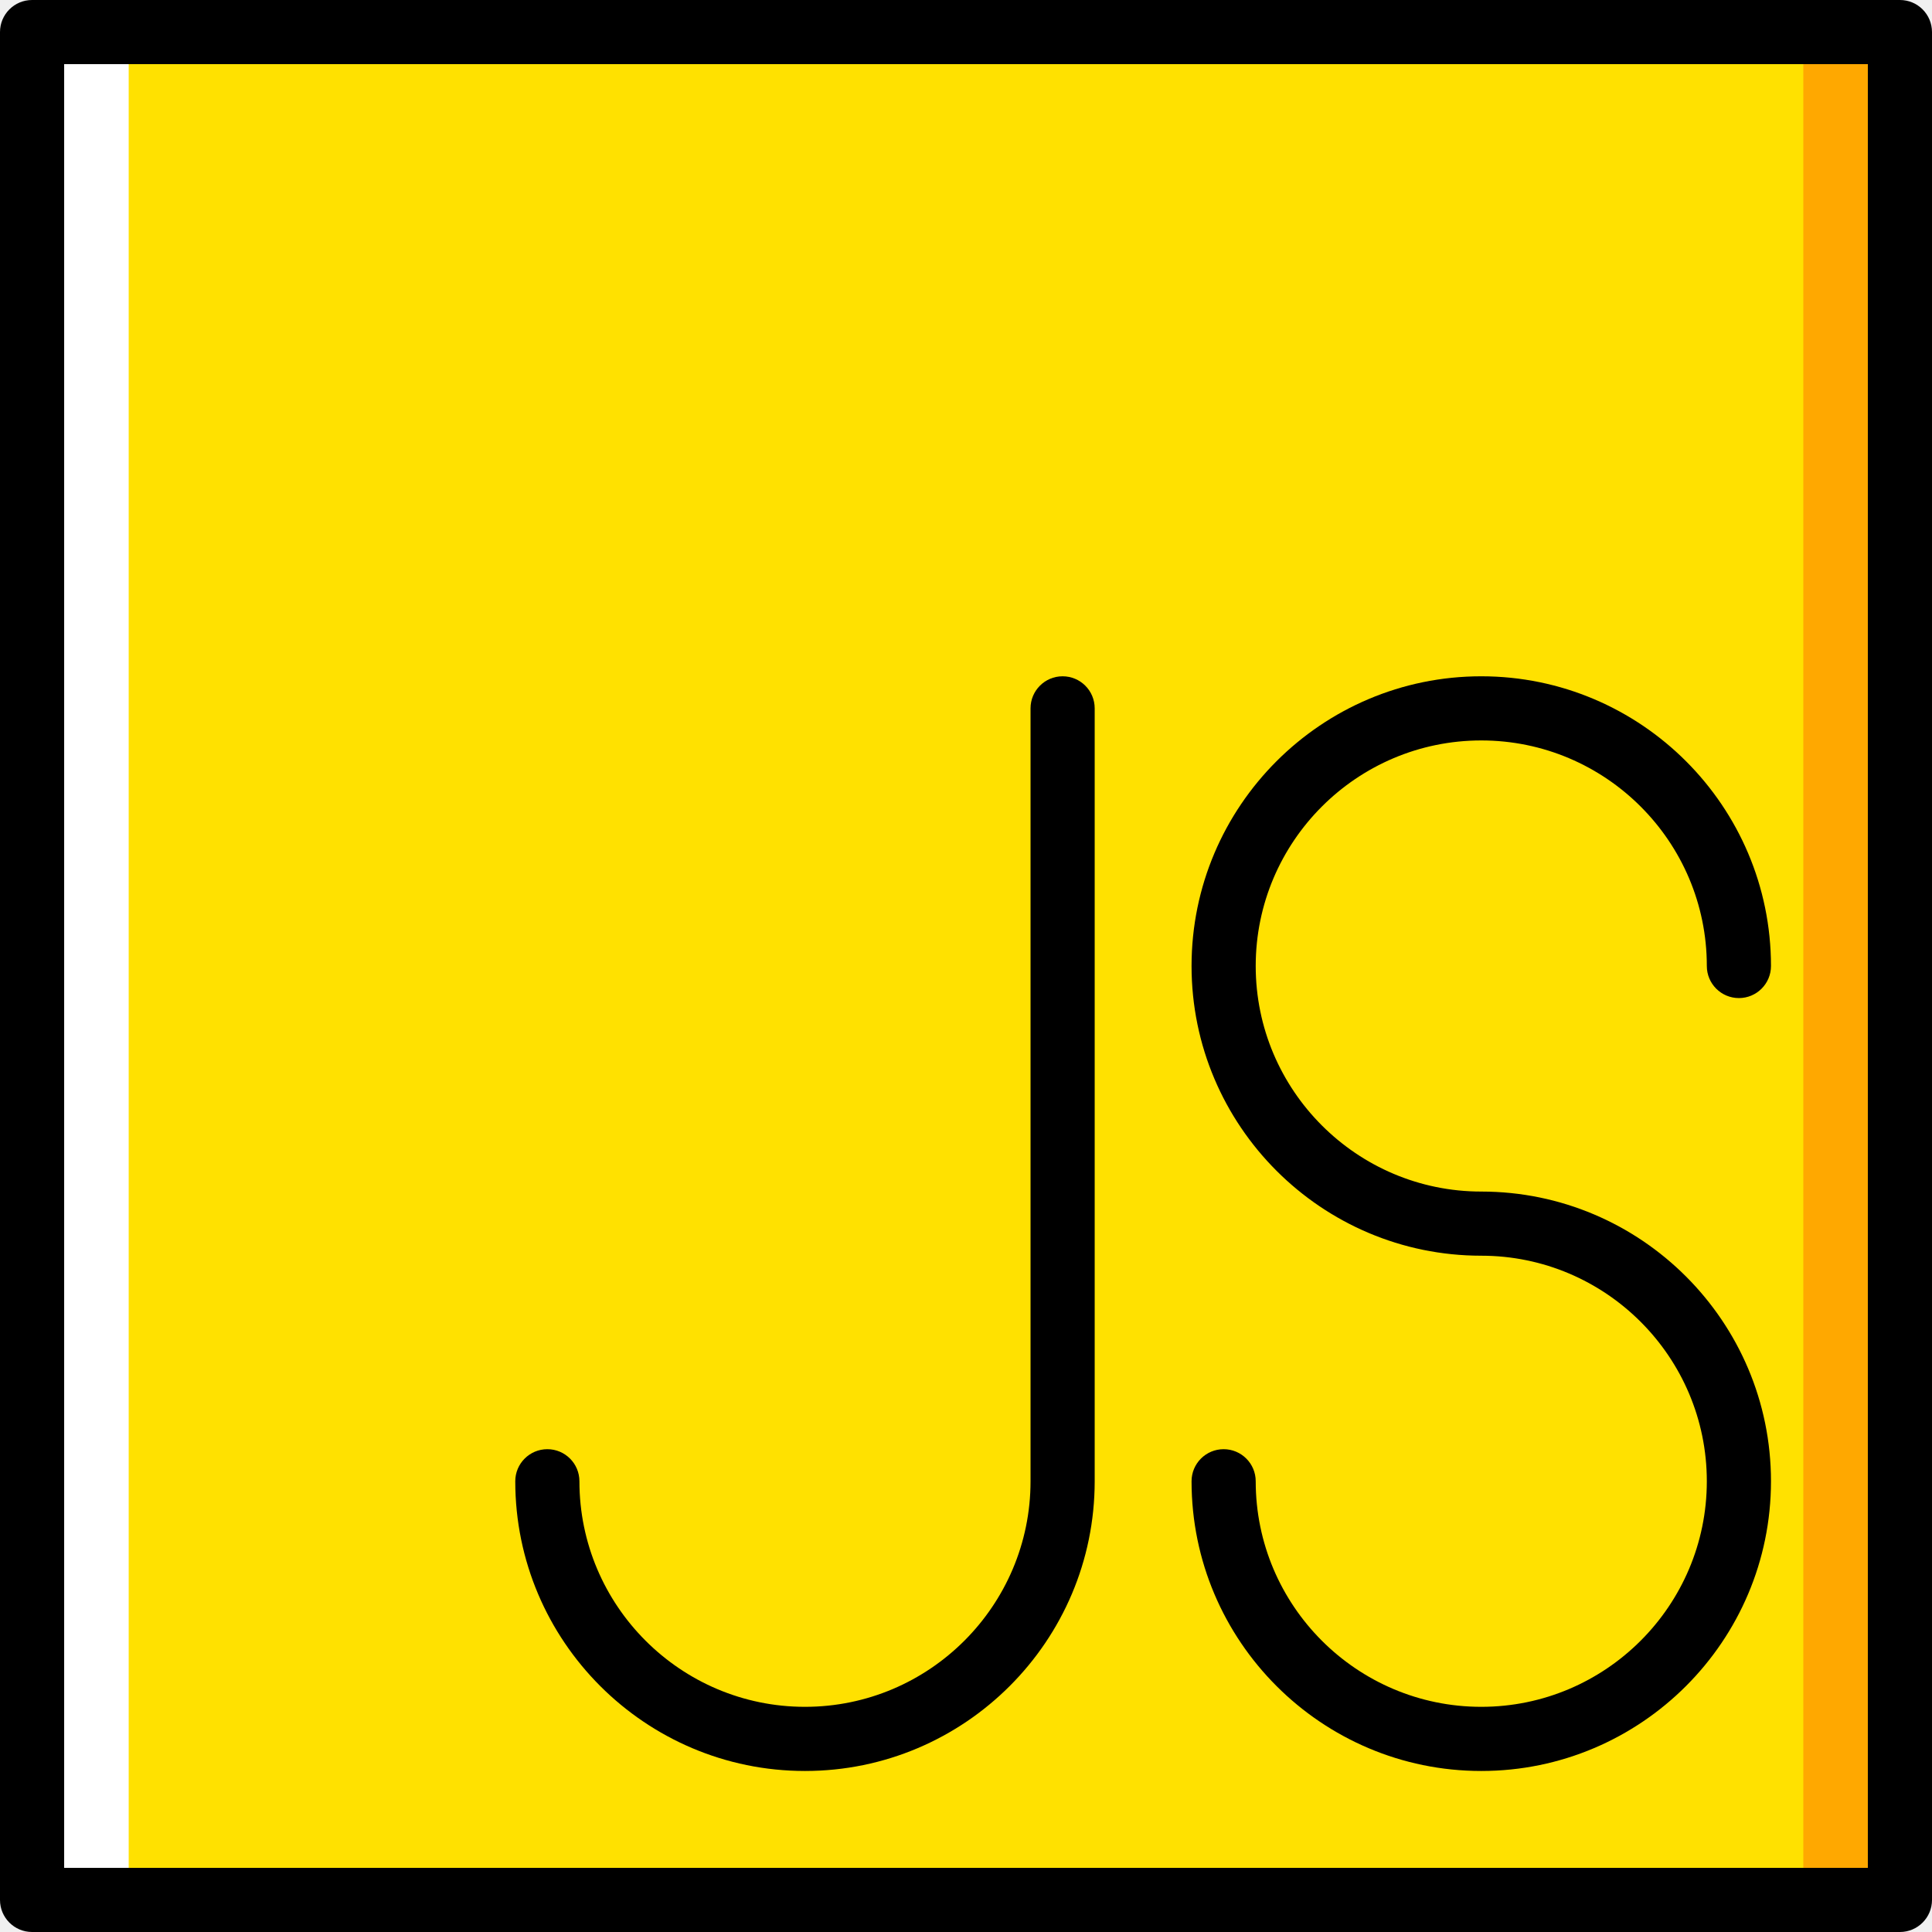
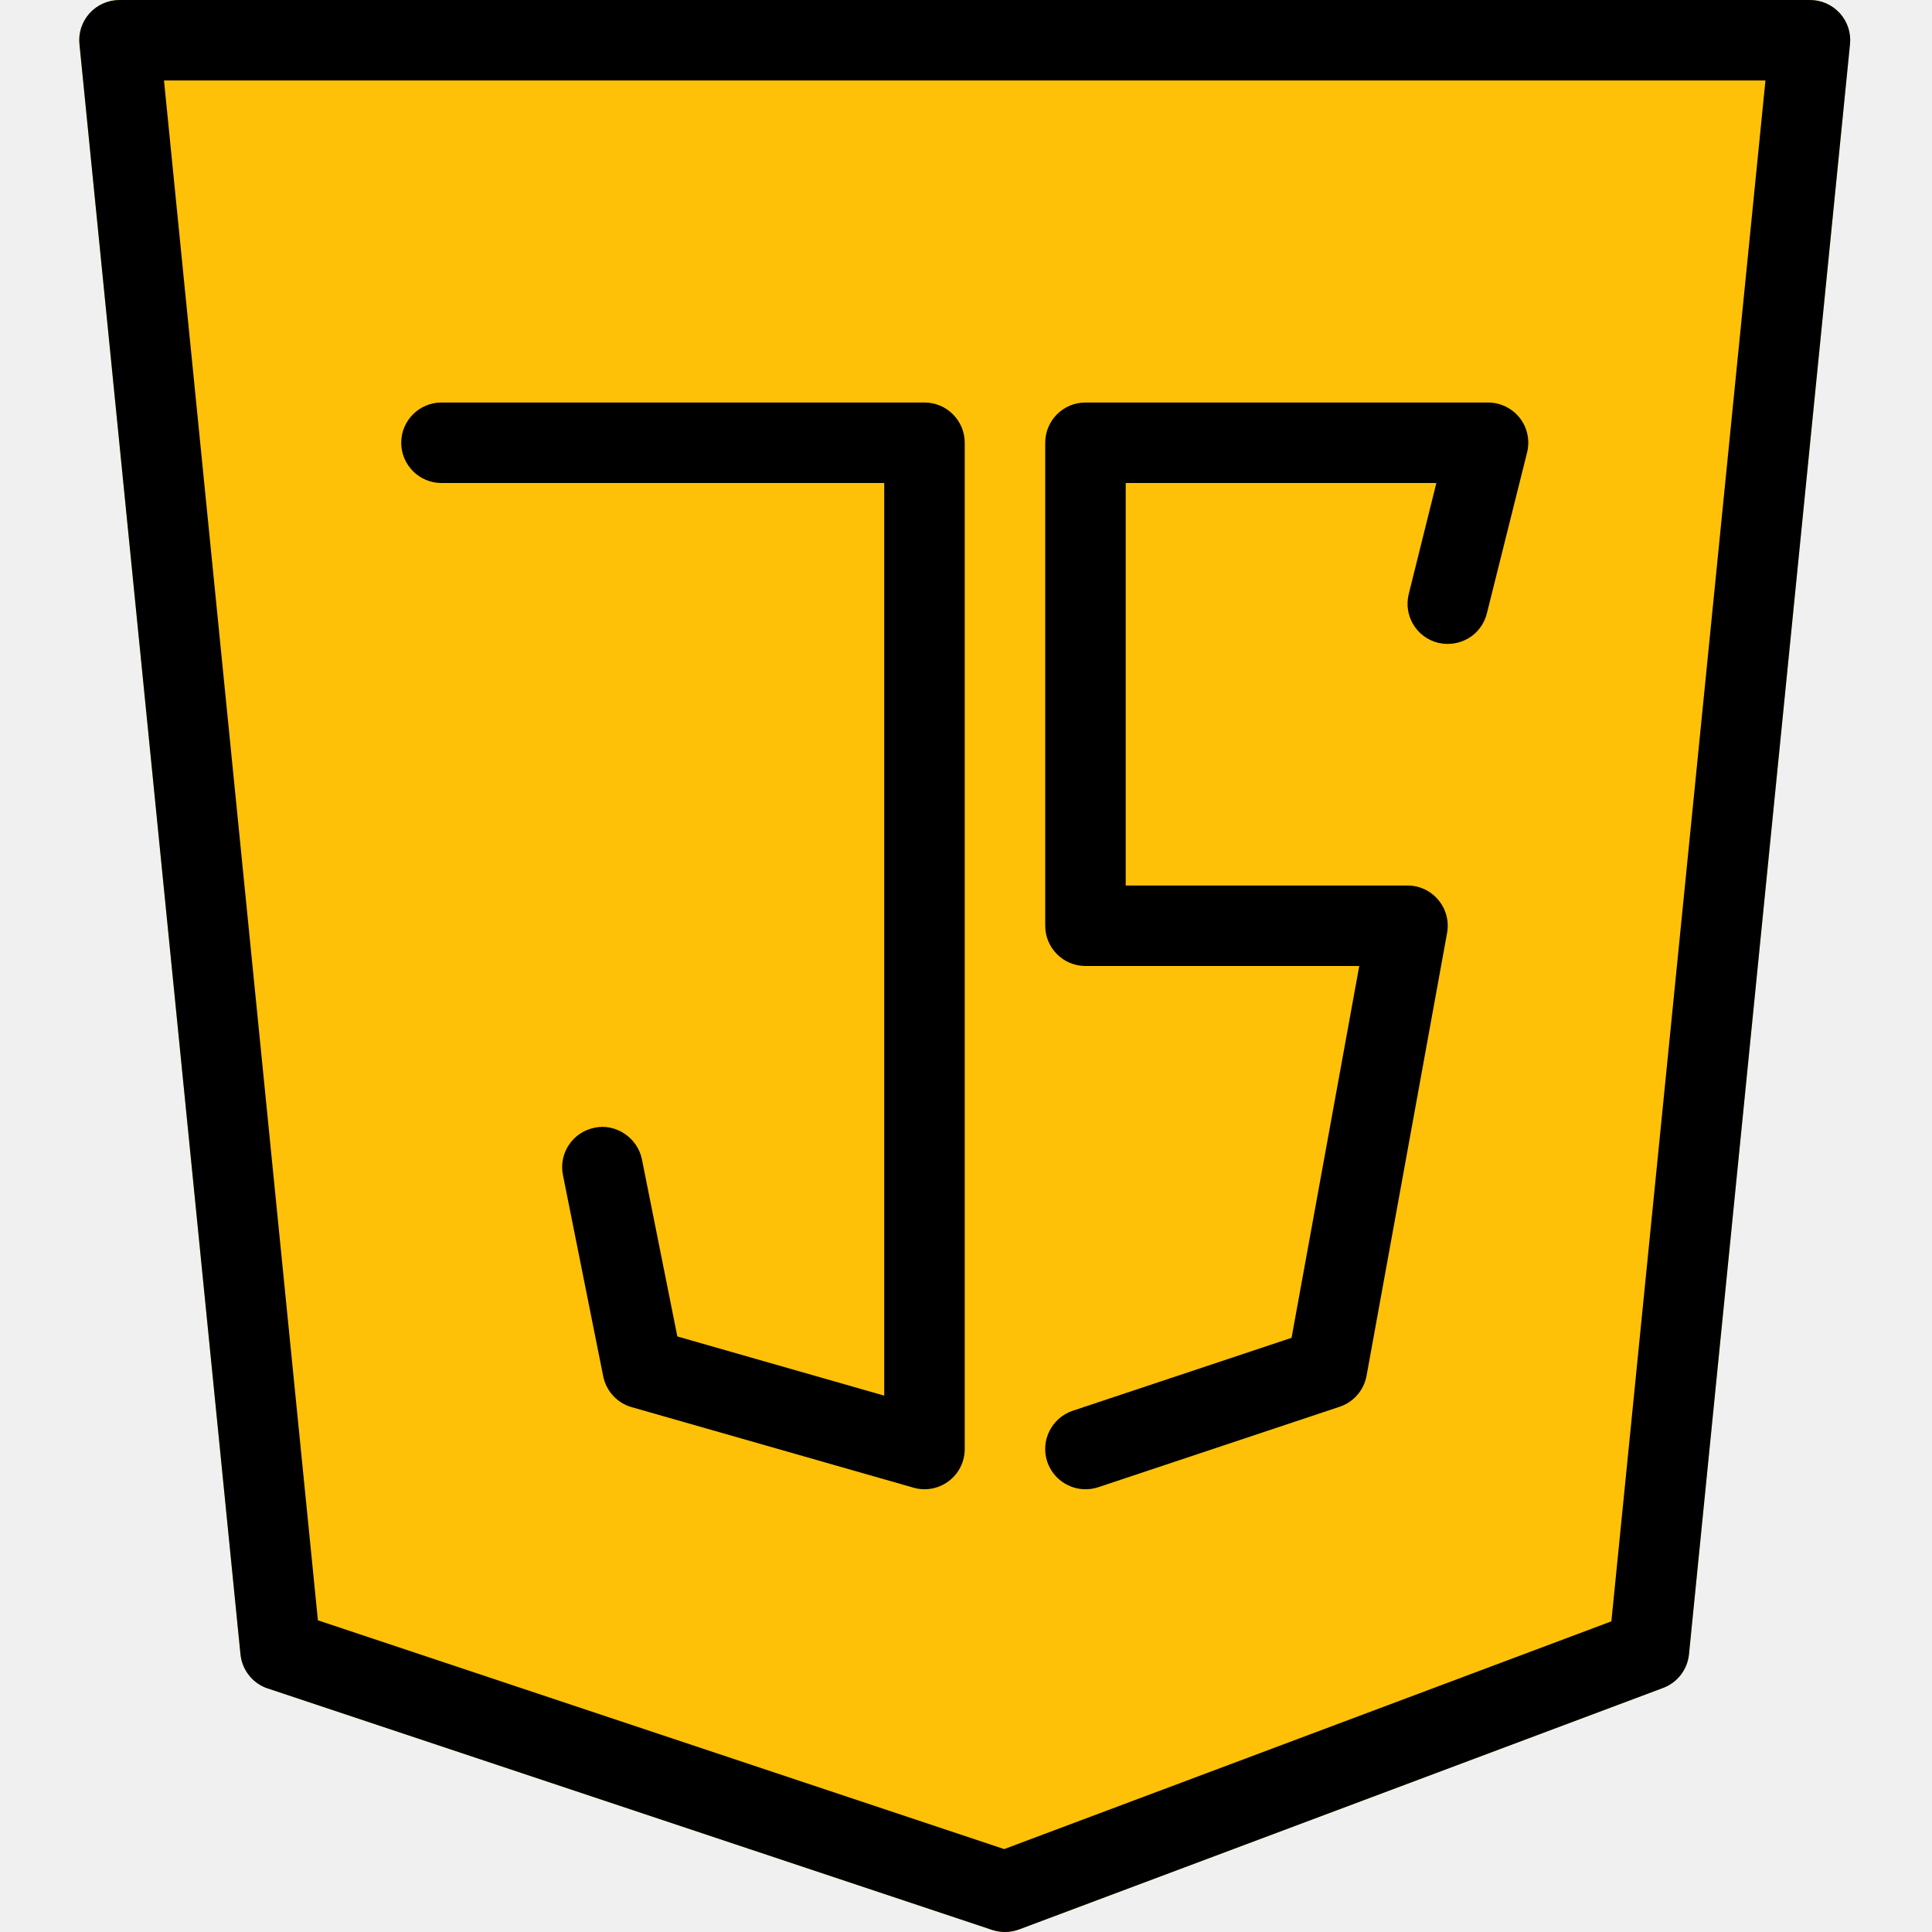
- <svg xmlns="http://www.w3.org/2000/svg" version="1.1" id="Capa_1" x="0px" y="0px" viewBox="0 0 512 512" style="enable-background:new 0 0 512 512;" xml:space="preserve">
-   <g transform="translate(1 1)">
-     <polygon style="fill:#FFE100;" points="7.501,502.498 502.498,502.498 502.498,7.501 7.501,7.501  " />
-     <polygon style="fill:#FFA800;" points="476.895,502.498 502.498,502.498 502.498,7.501 476.895,7.501  " />
-     <polygon style="fill:#FFFFFF;" points="7.501,502.498 33.104,502.498 33.104,7.501 7.501,7.501  " />
-     <path d="M502.499,511H7.501C2.806,511-1,507.194-1,502.499V7.501C-1,2.806,2.806-1,7.501-1h494.998C507.194-1,511,2.806,511,7.501   v494.998C511,507.194,507.194,511,502.499,511z M16.002,493.998h477.996V16.002H16.002V493.998z" />
-     <path d="M391.551,468.328c-42.334,0-76.777-34.442-76.777-76.777c0-4.695,3.807-8.501,8.501-8.501c4.695,0,8.501,3.806,8.501,8.501   c0,32.959,26.815,59.775,59.775,59.775s59.775-26.815,59.775-59.775s-26.815-59.775-59.775-59.775   c-42.334,0-76.777-34.442-76.777-76.777s34.442-76.776,76.777-76.776s76.777,34.442,76.777,76.777c0,4.695-3.806,8.501-8.501,8.501   c-4.695,0-8.501-3.806-8.501-8.501c0-32.96-26.815-59.775-59.775-59.775S331.776,222.04,331.776,255   c0,32.959,26.815,59.775,59.775,59.775c42.334,0,76.777,34.442,76.777,76.777S433.885,468.328,391.551,468.328z" />
-     <path d="M212.328,468.328c-42.334,0-76.777-34.442-76.777-76.777c0-4.695,3.806-8.501,8.501-8.501s8.501,3.806,8.501,8.501   c0,32.959,26.814,59.775,59.775,59.775s59.775-26.815,59.775-59.775V186.724c0-4.695,3.806-8.501,8.501-8.501   s8.501,3.806,8.501,8.501v204.826C289.103,433.885,254.662,468.328,212.328,468.328z" />
-   </g>
-   <g>
- </g>
-   <g>
- </g>
-   <g>
- </g>
-   <g>
- </g>
-   <g>
- </g>
-   <g>
- </g>
-   <g>
- </g>
-   <g>
- </g>
-   <g>
- </g>
-   <g>
- </g>
-   <g>
- </g>
-   <g>
- </g>
-   <g>
- </g>
-   <g>
- </g>
-   <g>
- </g>
+ <svg xmlns="http://www.w3.org/2000/svg" height="512pt" viewBox="-21 0 512 512" width="512pt">
+   <path d="m466.578 3.5c-2.027-2.219-4.887-3.5-7.914-3.5h-448c-3.031 0-5.891 1.281-7.918 3.5-2.023 2.262-3.008 5.227-2.688 8.234l42.668 426.664c.426 4.184 3.242 7.723 7.23 9.066l192 64c1.109.344 2.219.535 3.371.535 1.281 0 2.539-.234 3.754-.684l170.668-64c3.797-1.406 6.465-4.883 6.848-8.918l42.668-426.664c.32-3.008-.664-5.973-2.688-8.234zm0 0" fill="#ffc107" />
+   <path d="m245.328 512c-1.152 0-2.262-.191-3.371-.535l-192-64c-3.988-1.32-6.805-4.883-7.23-9.066l-42.668-426.664c-.32-3.008.664-5.973 2.688-8.234 2.027-2.219 4.887-3.5 7.918-3.5h448c3.027 0 5.887 1.281 7.914 3.5 2.023 2.238 3.008 5.227 2.688 8.234l-42.668 426.664c-.406 4.035-3.07 7.512-6.848 8.918l-170.668 64c-1.215.449-2.473.684-3.754.684zm-182.078-82.602 181.867 60.629 160.914-60.352 40.832-408.344h-424.402zm0 0" />
+   <path d="m266.664 394.668c-4.461 0-8.621-2.84-10.137-7.297-1.855-5.59 1.176-11.629 6.742-13.504l58.008-19.328 17.941-98.539h-72.555c-5.891 0-10.668-4.777-10.668-10.668v-128c0-5.887 4.777-10.664 10.668-10.664h106.664c3.285 0 6.402 1.512 8.426 4.094 2.027 2.582 2.73 5.953 1.941 9.152l-10.664 42.668c-1.43 5.715-7.148 9.129-12.93 7.766-5.738-1.43-9.195-7.234-7.766-12.93l7.316-29.418h-82.324v106.668h74.668c3.156 0 6.164 1.387 8.191 3.84 2.027 2.41 2.879 5.629 2.305 8.746l-21.336 117.332c-.703 3.84-3.434 6.977-7.125 8.215l-64 21.332c-1.129.363-2.238.535-3.367.535zm0 0" />
+   <path d="m223.996 394.668c-.98 0-1.965-.129-2.945-.43l-74.664-21.332c-3.844-1.086-6.723-4.246-7.531-8.172l-10.668-53.332c-1.172-5.781 2.582-11.391 8.383-12.543 5.484-1.215 11.371 2.559 12.547 8.383l9.387 46.934 54.824 15.68v-241.855h-117.332c-5.887 0-10.668-4.777-10.668-10.668 0-5.887 4.781-10.664 10.668-10.664h128c5.887 0 10.668 4.777 10.668 10.664v266.668c0 3.348-1.559 6.508-4.246 8.512-1.879 1.43-4.141 2.156-6.422 2.156zm0 0" />
</svg>
